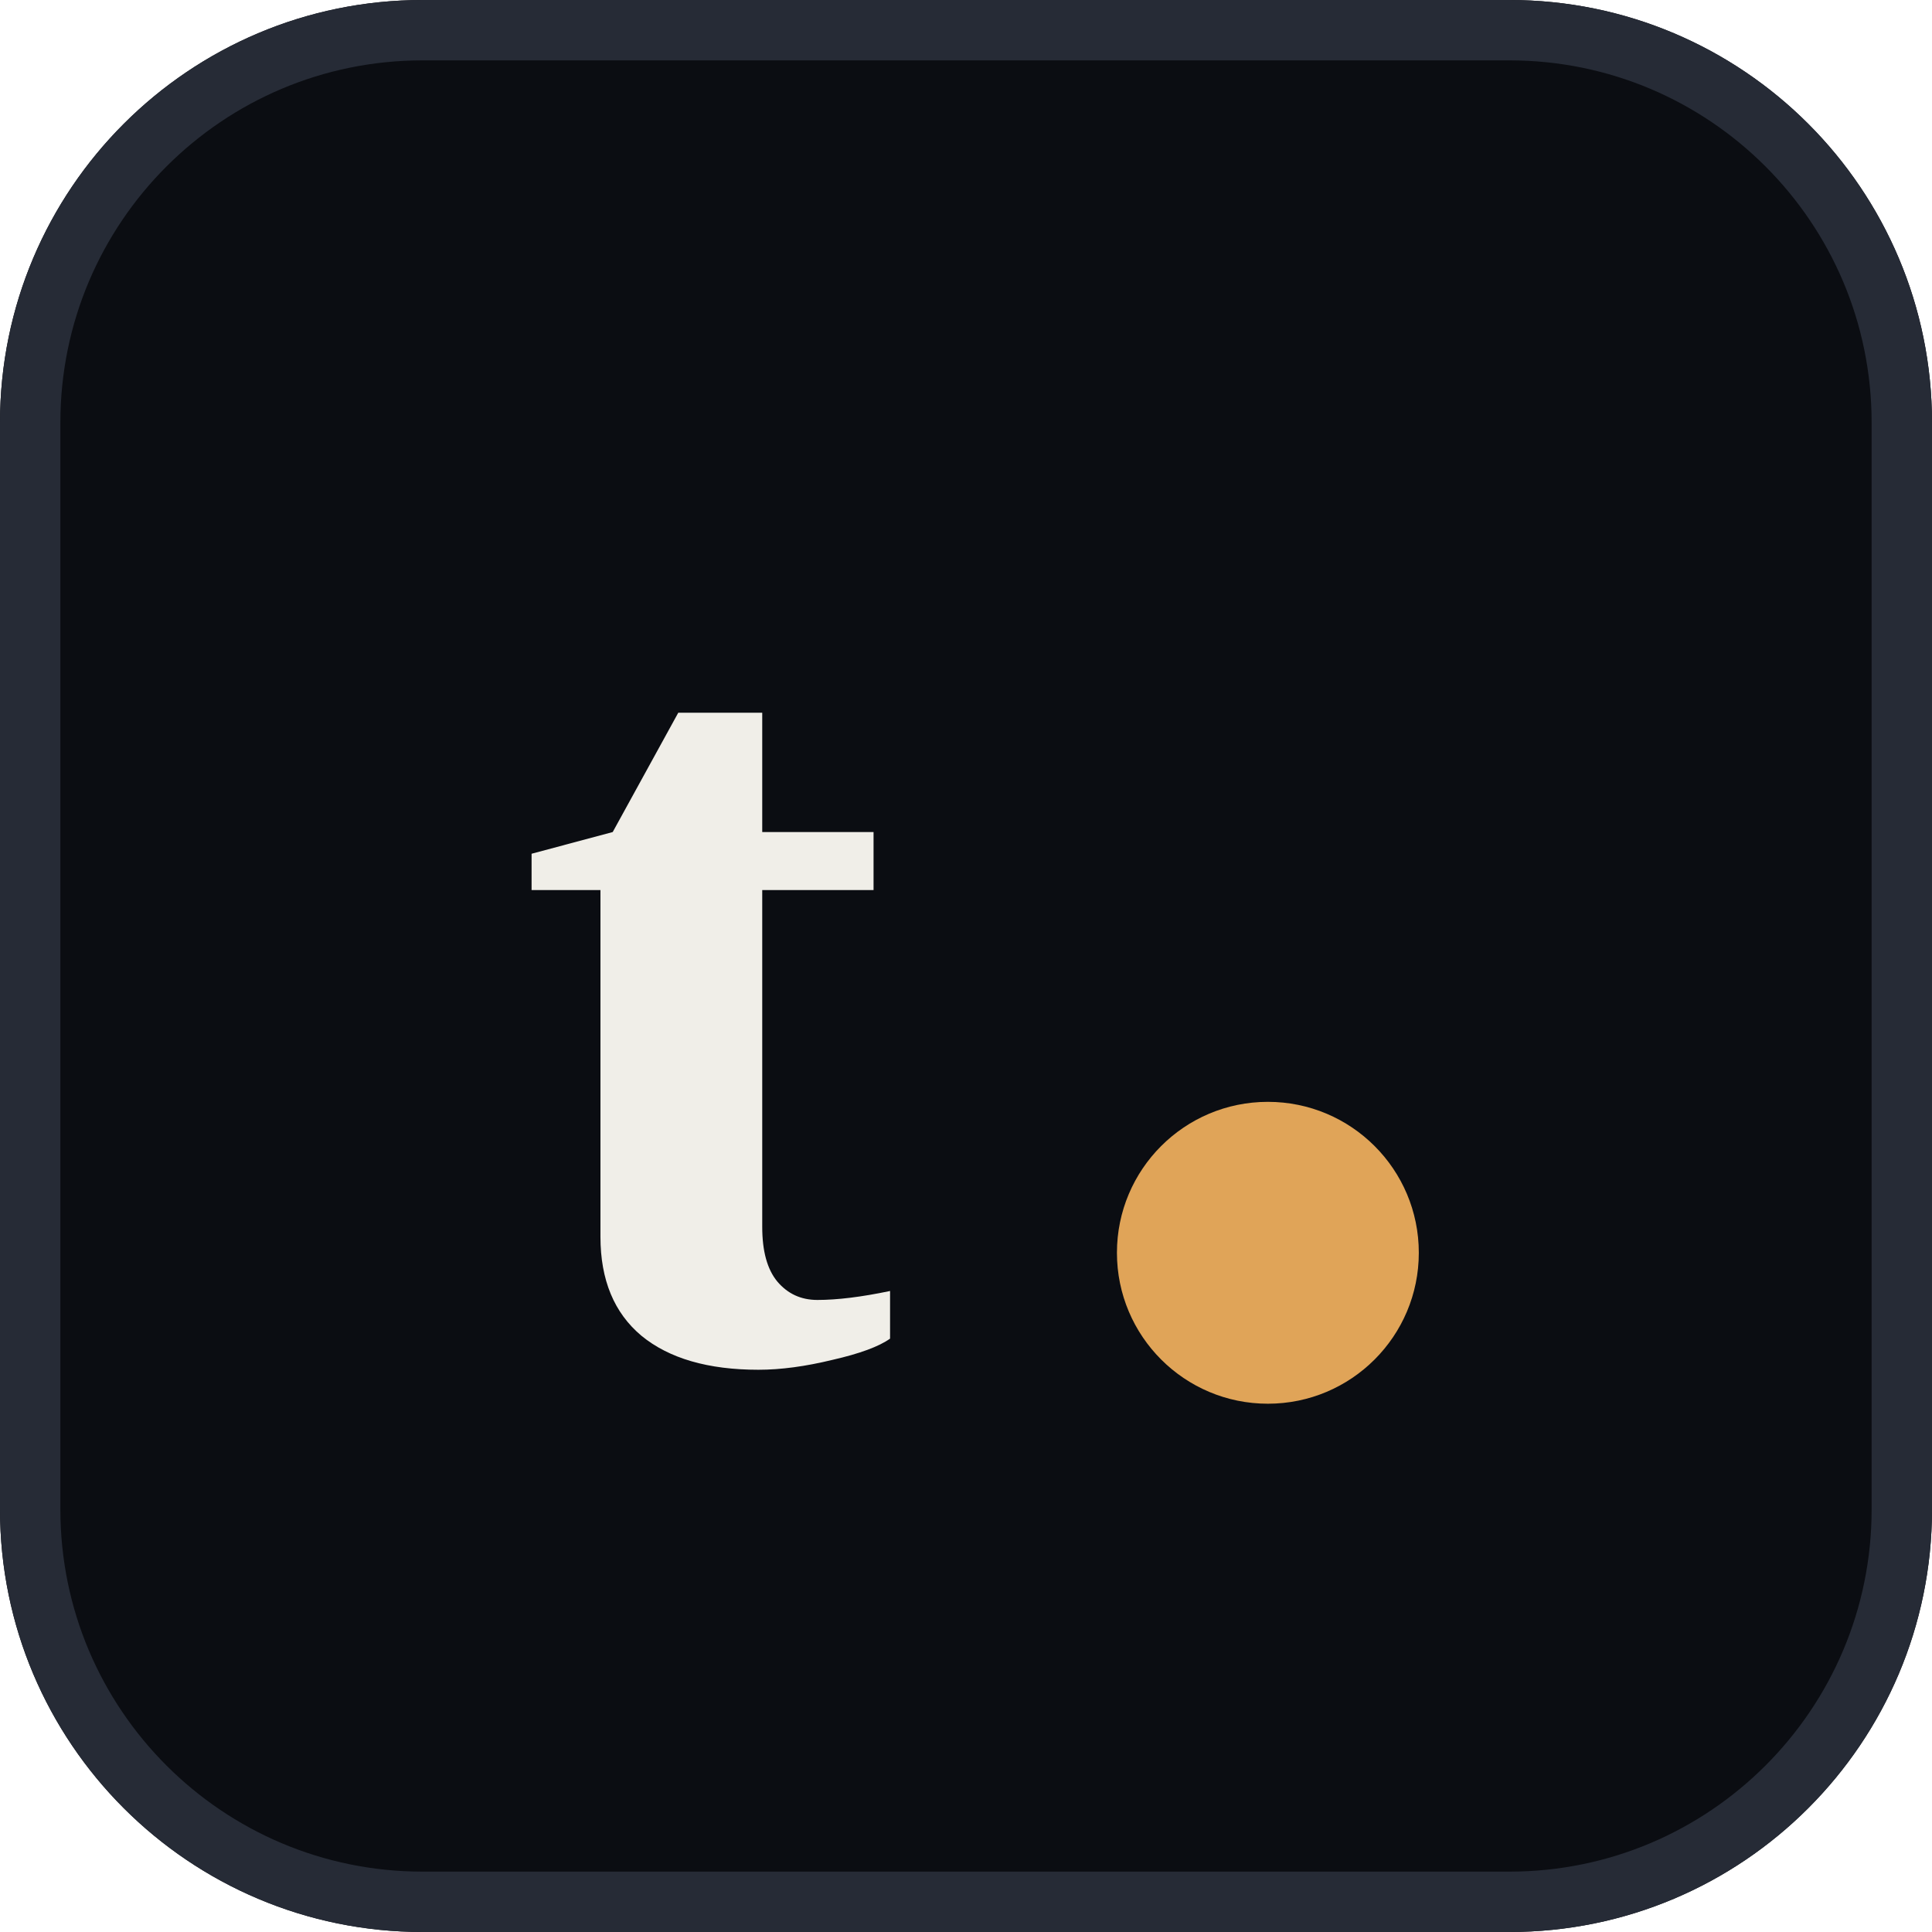
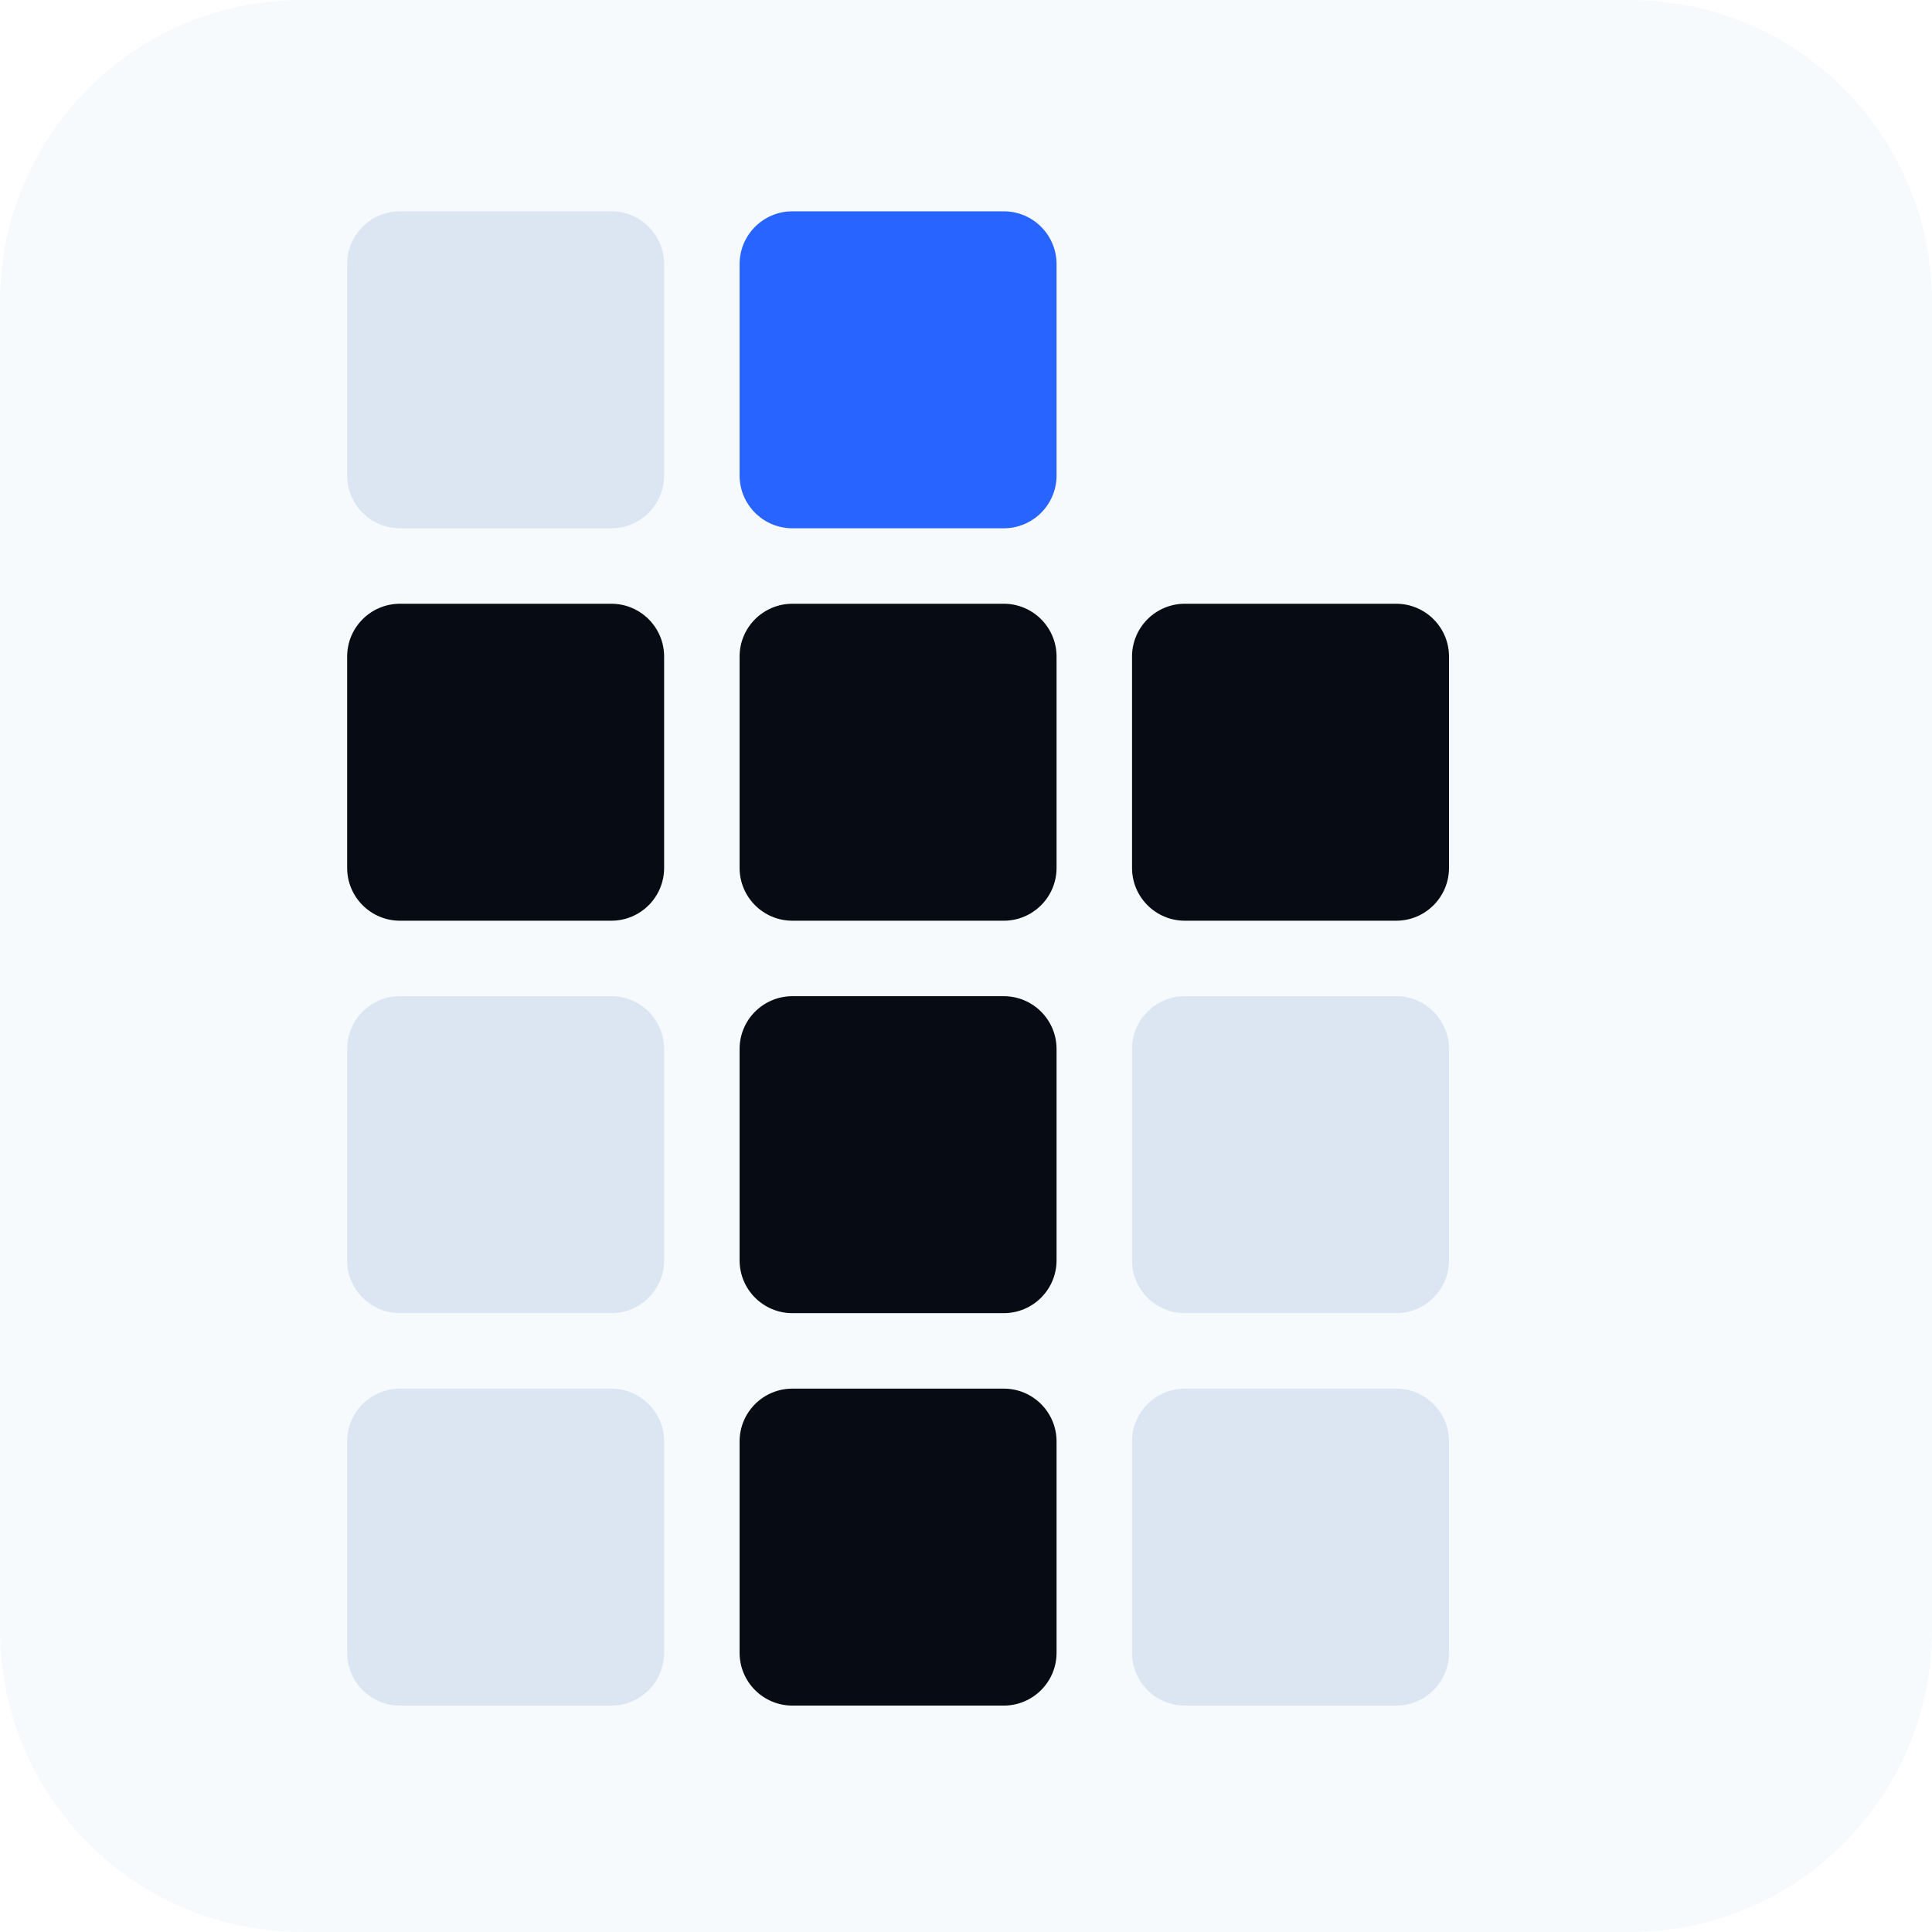
- <svg xmlns="http://www.w3.org/2000/svg" width="512" height="512" viewBox="0 0 64 64">
-   <rect width="64" height="64" rx="14" fill="#0B0D12" />
-   <rect x="1" y="1" width="62" height="62" rx="13" fill="none" stroke="#262B36" stroke-width="2" />
-   <text x="17" y="45" font-family="Georgia, 'Times New Roman', serif" font-size="38" font-weight="600" fill="#F0EEE8">t</text>
-   <circle cx="42" cy="41.5" r="5" fill="#E0A458" />
+ <svg xmlns="http://www.w3.org/2000/svg" viewBox="0 0 256 256">
+   <rect width="256" height="256" rx="40" fill="#F7FAFC" />
+   <g>
+     <rect x="46" y="28" width="42" height="42" rx="7" fill="#DCE5F2" />
+     <rect x="98" y="28" width="42" height="42" rx="7" fill="#2864FF" />
+     <rect x="46" y="80" width="42" height="42" rx="7" fill="#070B14" />
+     <rect x="98" y="80" width="42" height="42" rx="7" fill="#070B14" />
+     <rect x="150" y="80" width="42" height="42" rx="7" fill="#070B14" />
+     <rect x="46" y="132" width="42" height="42" rx="7" fill="#DCE5F2" />
+     <rect x="98" y="132" width="42" height="42" rx="7" fill="#070B14" />
+     <rect x="150" y="132" width="42" height="42" rx="7" fill="#DCE5F2" />
+     <rect x="46" y="184" width="42" height="42" rx="7" fill="#DCE5F2" />
+     <rect x="98" y="184" width="42" height="42" rx="7" fill="#070B14" />
+     <rect x="150" y="184" width="42" height="42" rx="7" fill="#DCE5F2" />
+   </g>
</svg>
